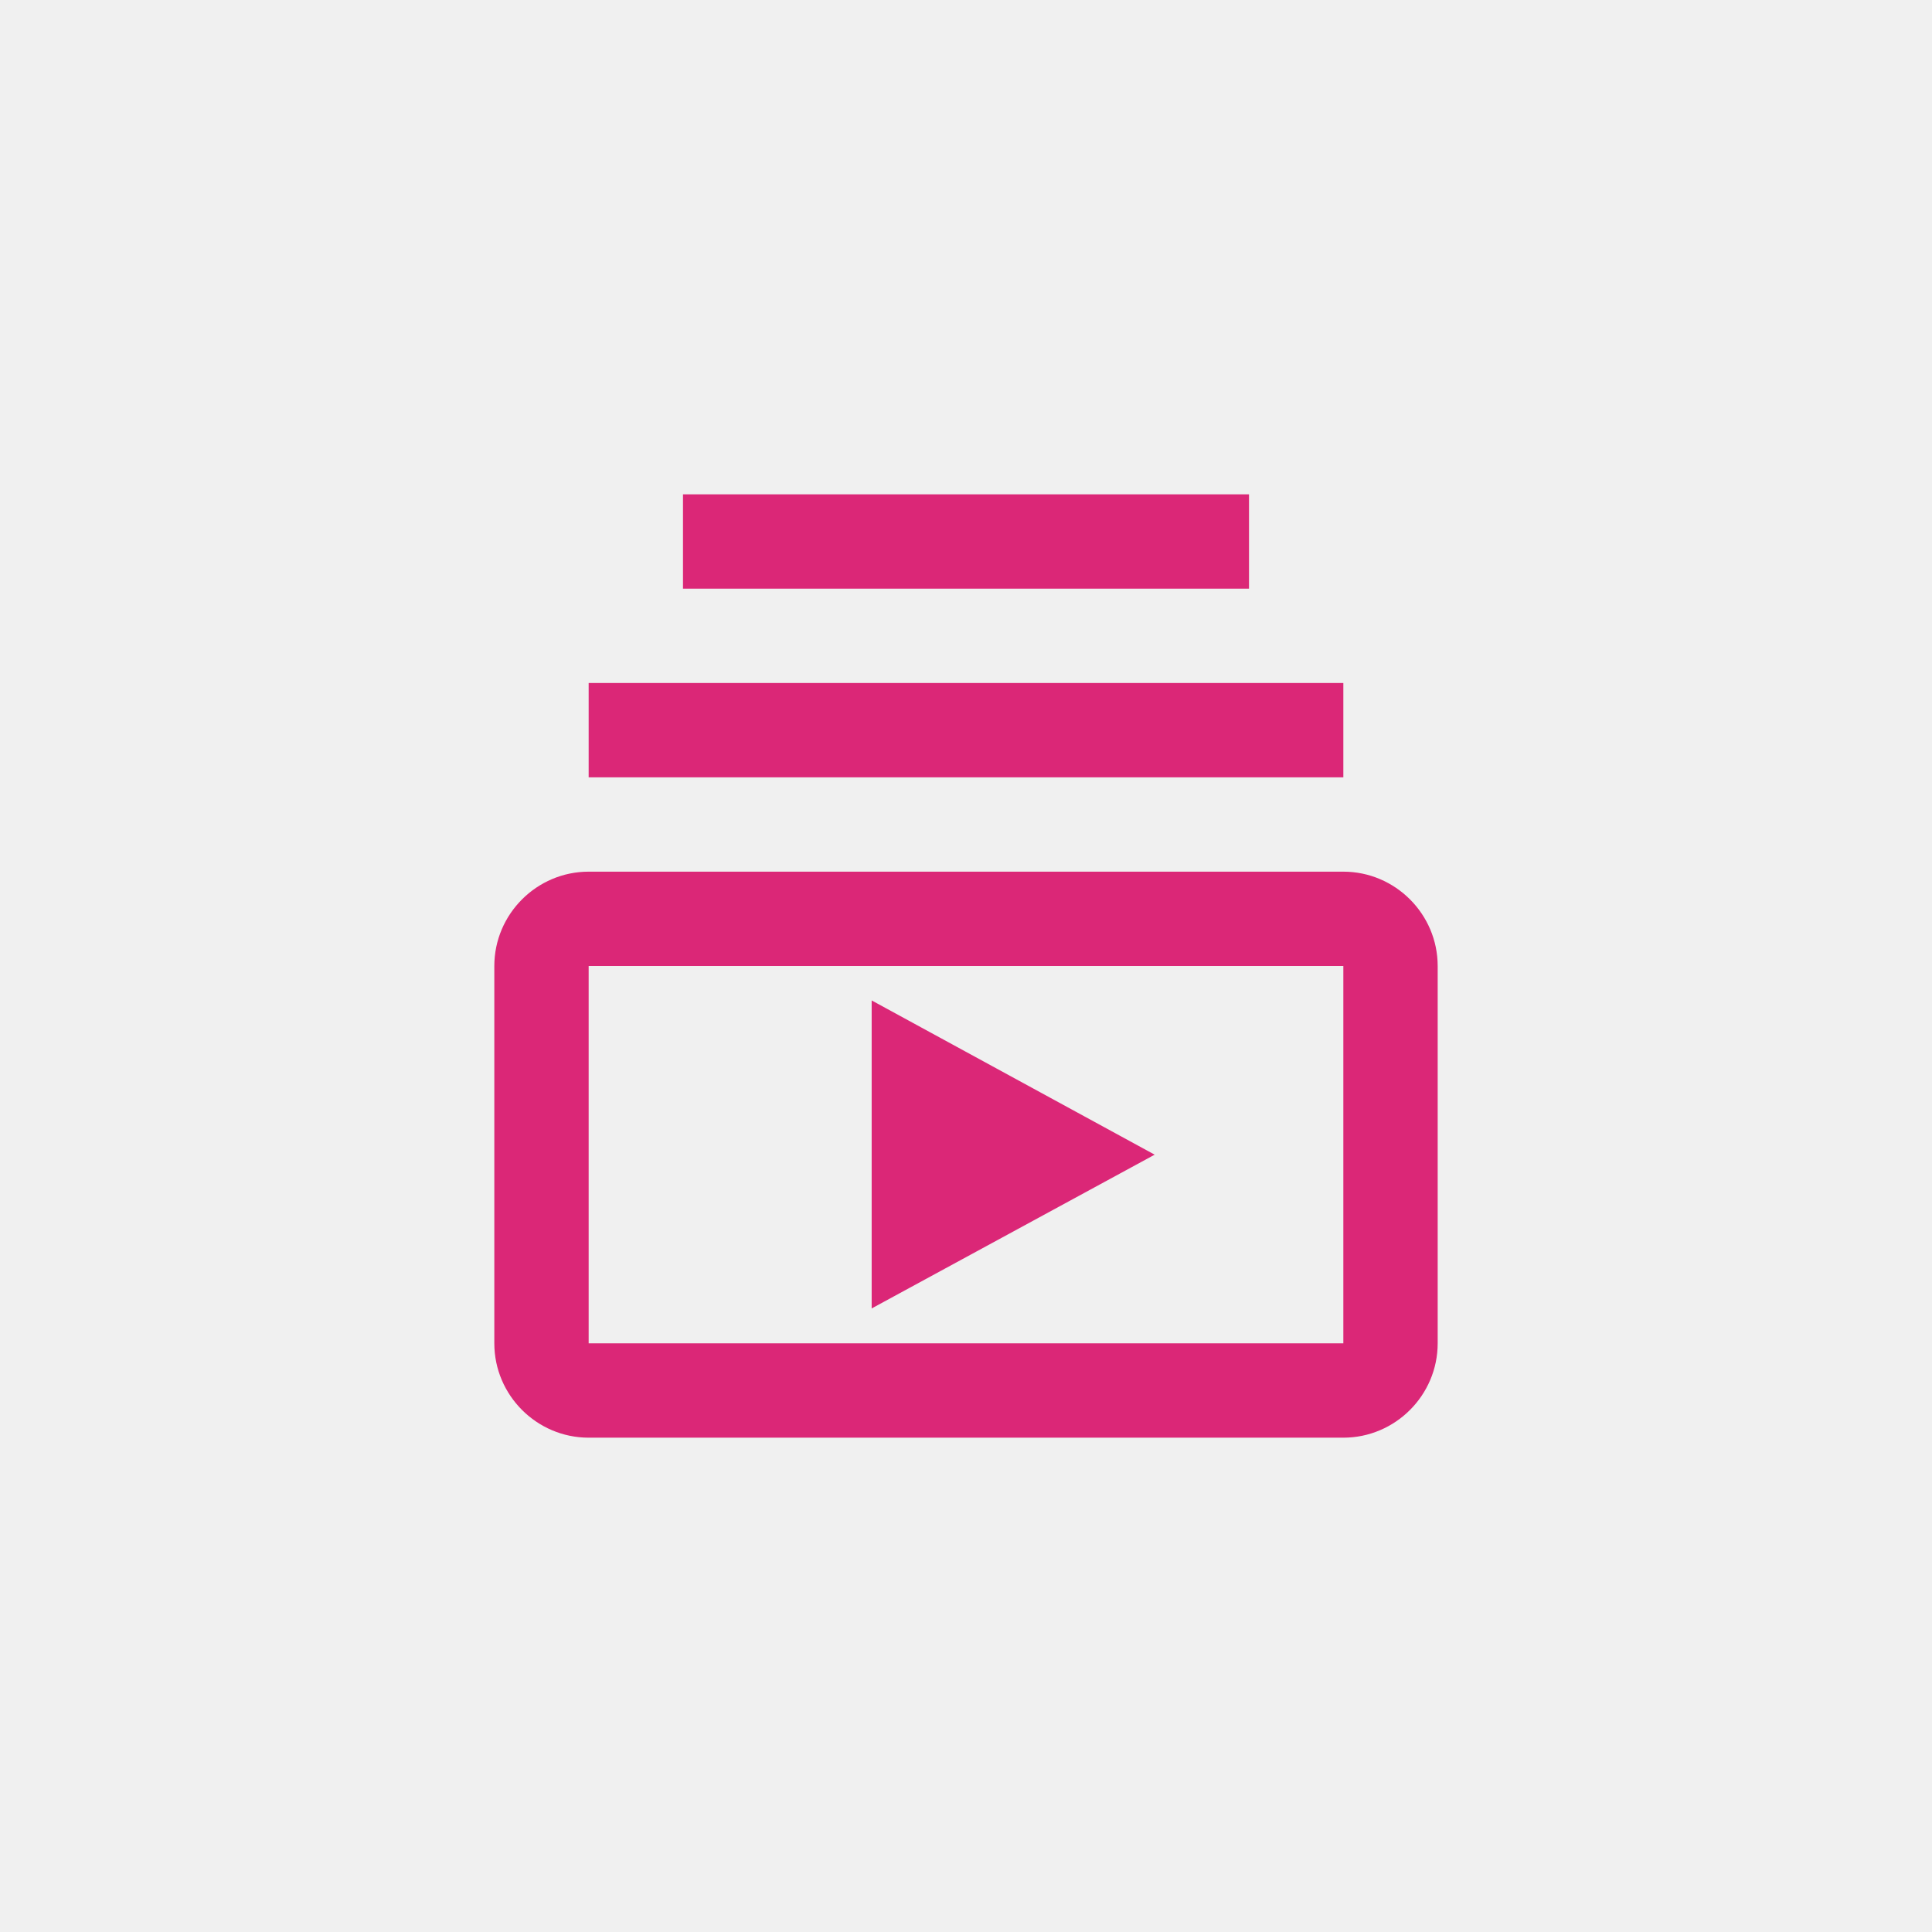
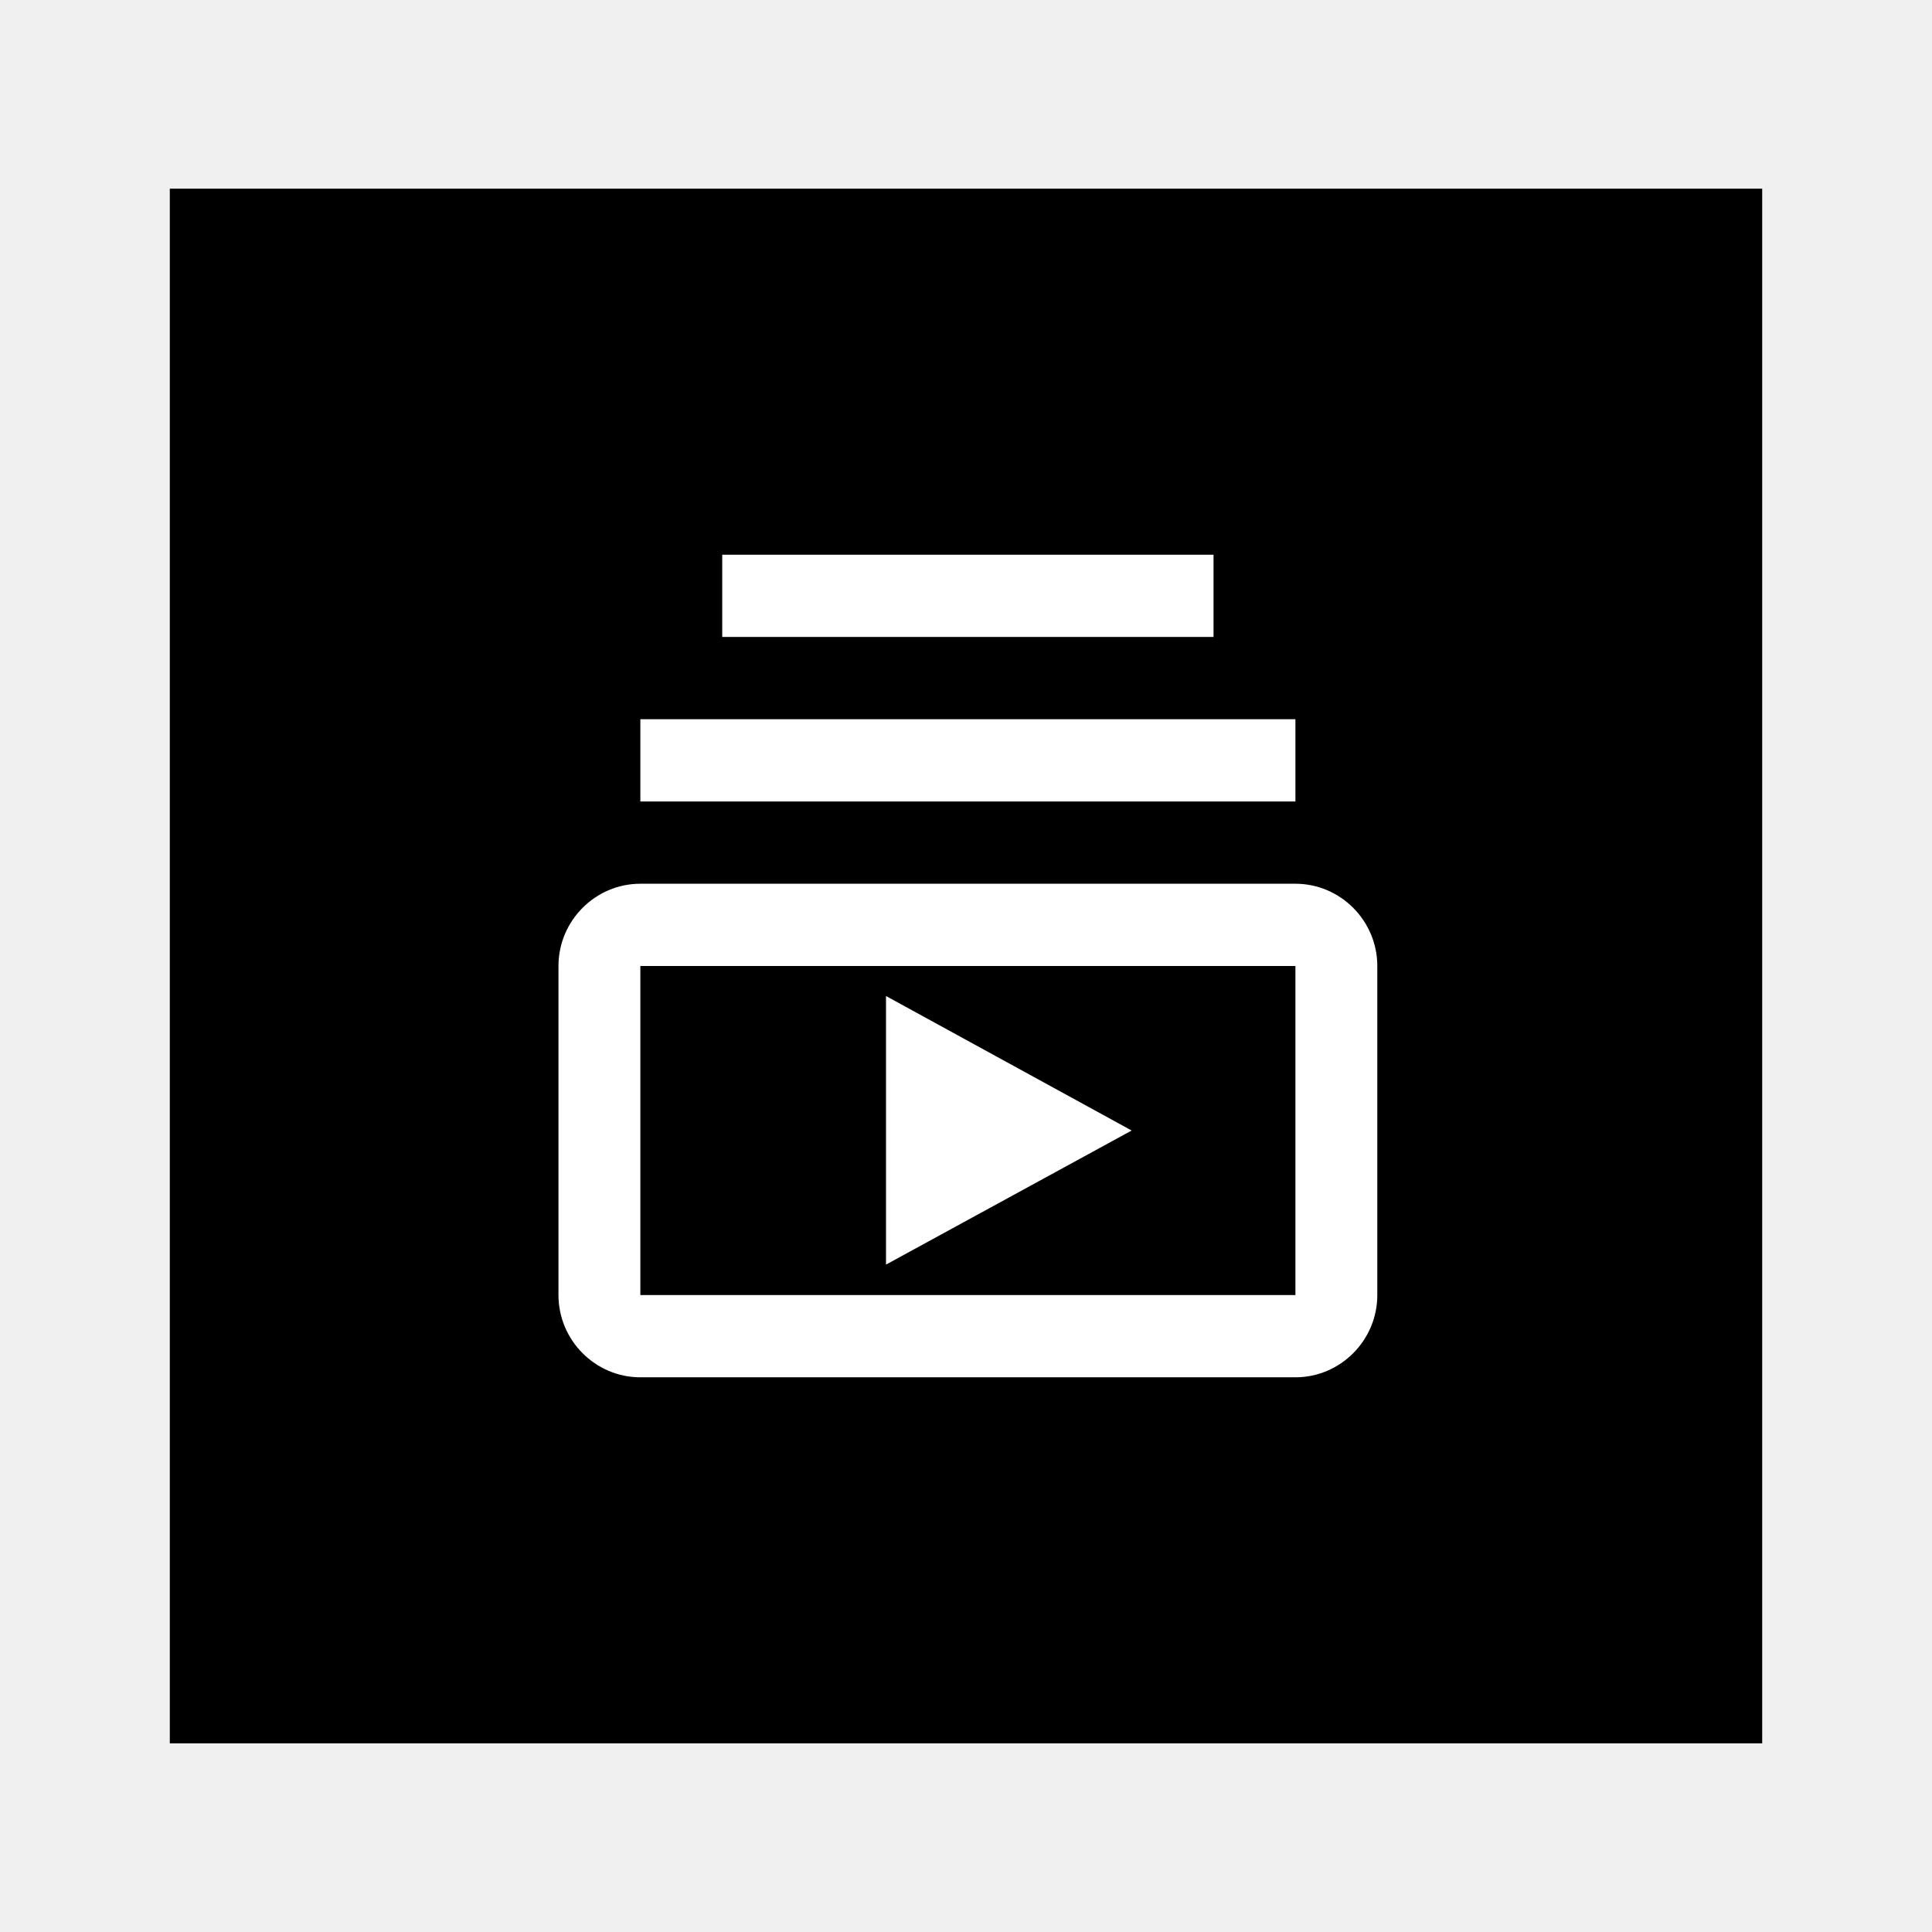
<svg xmlns="http://www.w3.org/2000/svg" width="512" height="512" viewBox="0 0 512 512" fill="none">
-   <path d="M156 181H356V206H156V181ZM181 131H331V156H181V131ZM356 231H156C142.25 231 131 242.25 131 256V356C131 369.75 142.25 381 156 381H356C369.75 381 381 369.75 381 356V256C381 242.25 369.75 231 356 231ZM356 356H156V256H356V356ZM231 265.125V346.75L306 306L231 265.125Z" fill="#DB2777" />
+   <rect x="45" y="50" width="422" height="412" fill="black" />
+   <path d="M169.7 190.6H343.3V212.4H169.7V190.6ZM191.4 147H321.6V168.8H191.4V147ZM343.3 234.2H169.7C157.765 234.2 148 244.01 148 256V343.2C148 355.19 157.765 365 169.7 365H343.3C355.235 365 365 355.19 365 343.2V256C365 244.01 355.235 234.2 343.3 234.2ZM343.3 343.2H169.7V256H343.3V343.2ZM234.8 263.957V335.134L299.9 299.6L234.8 263.957Z" fill="white" />
</svg>
